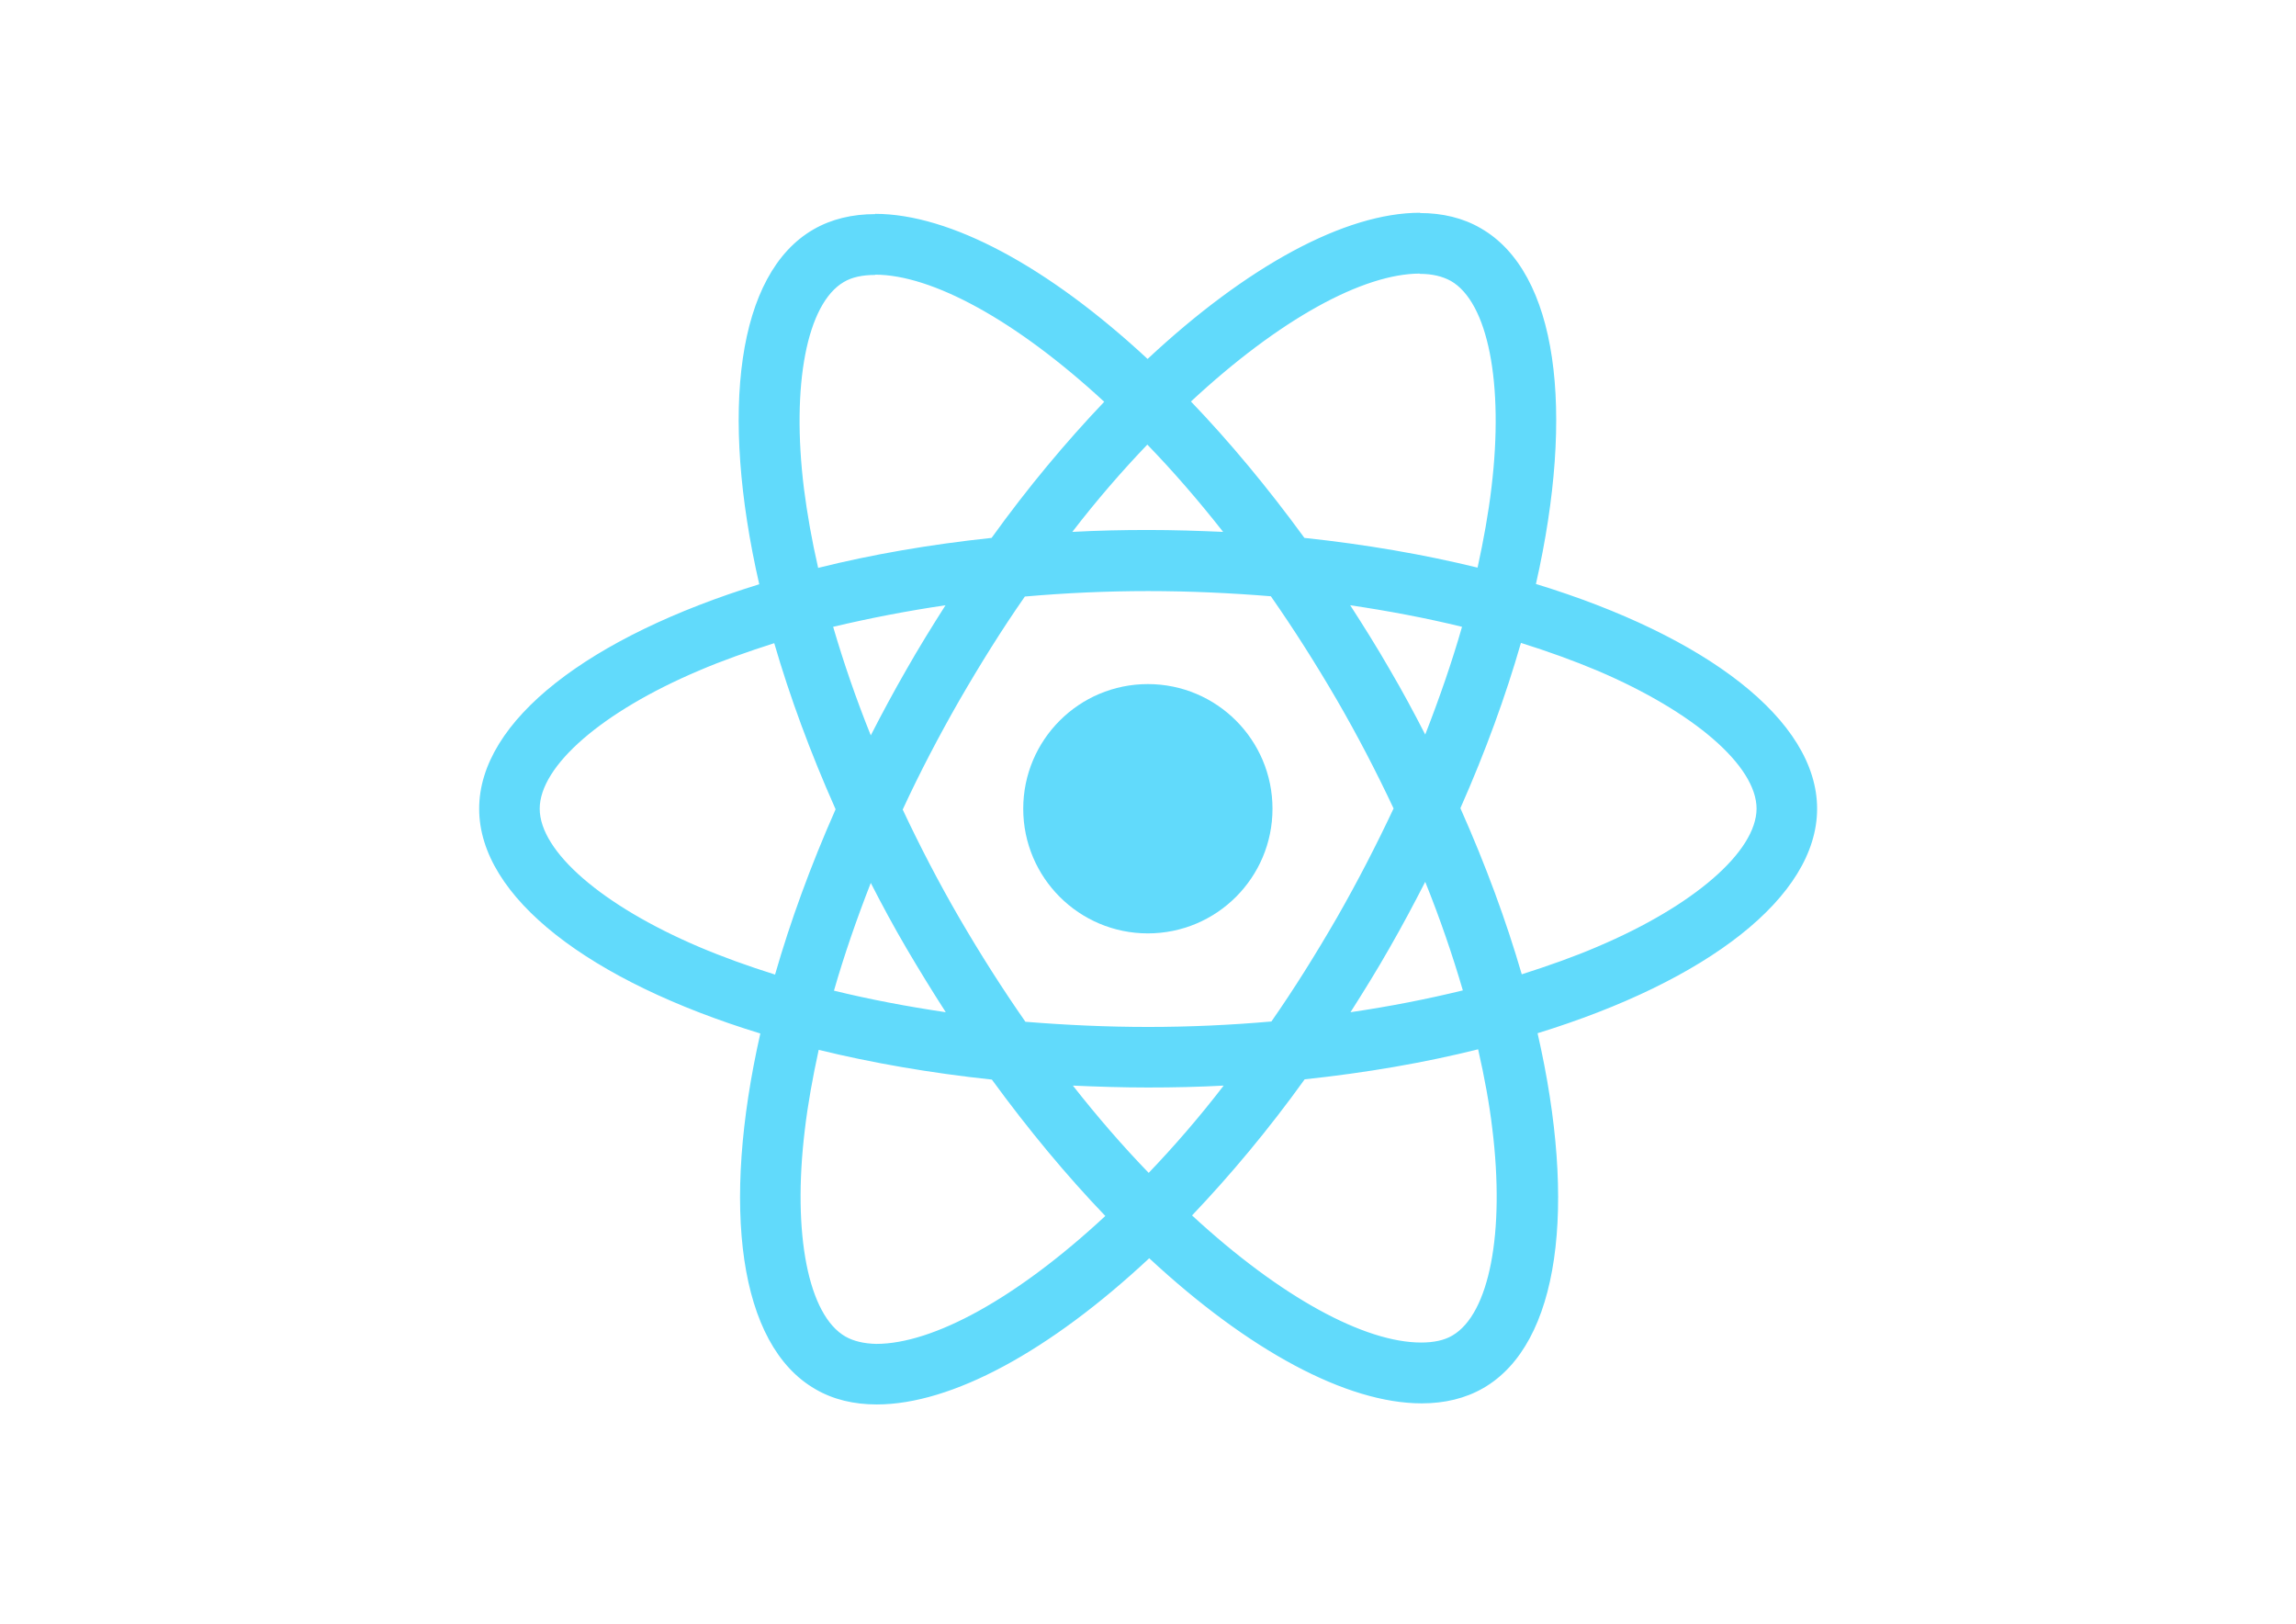
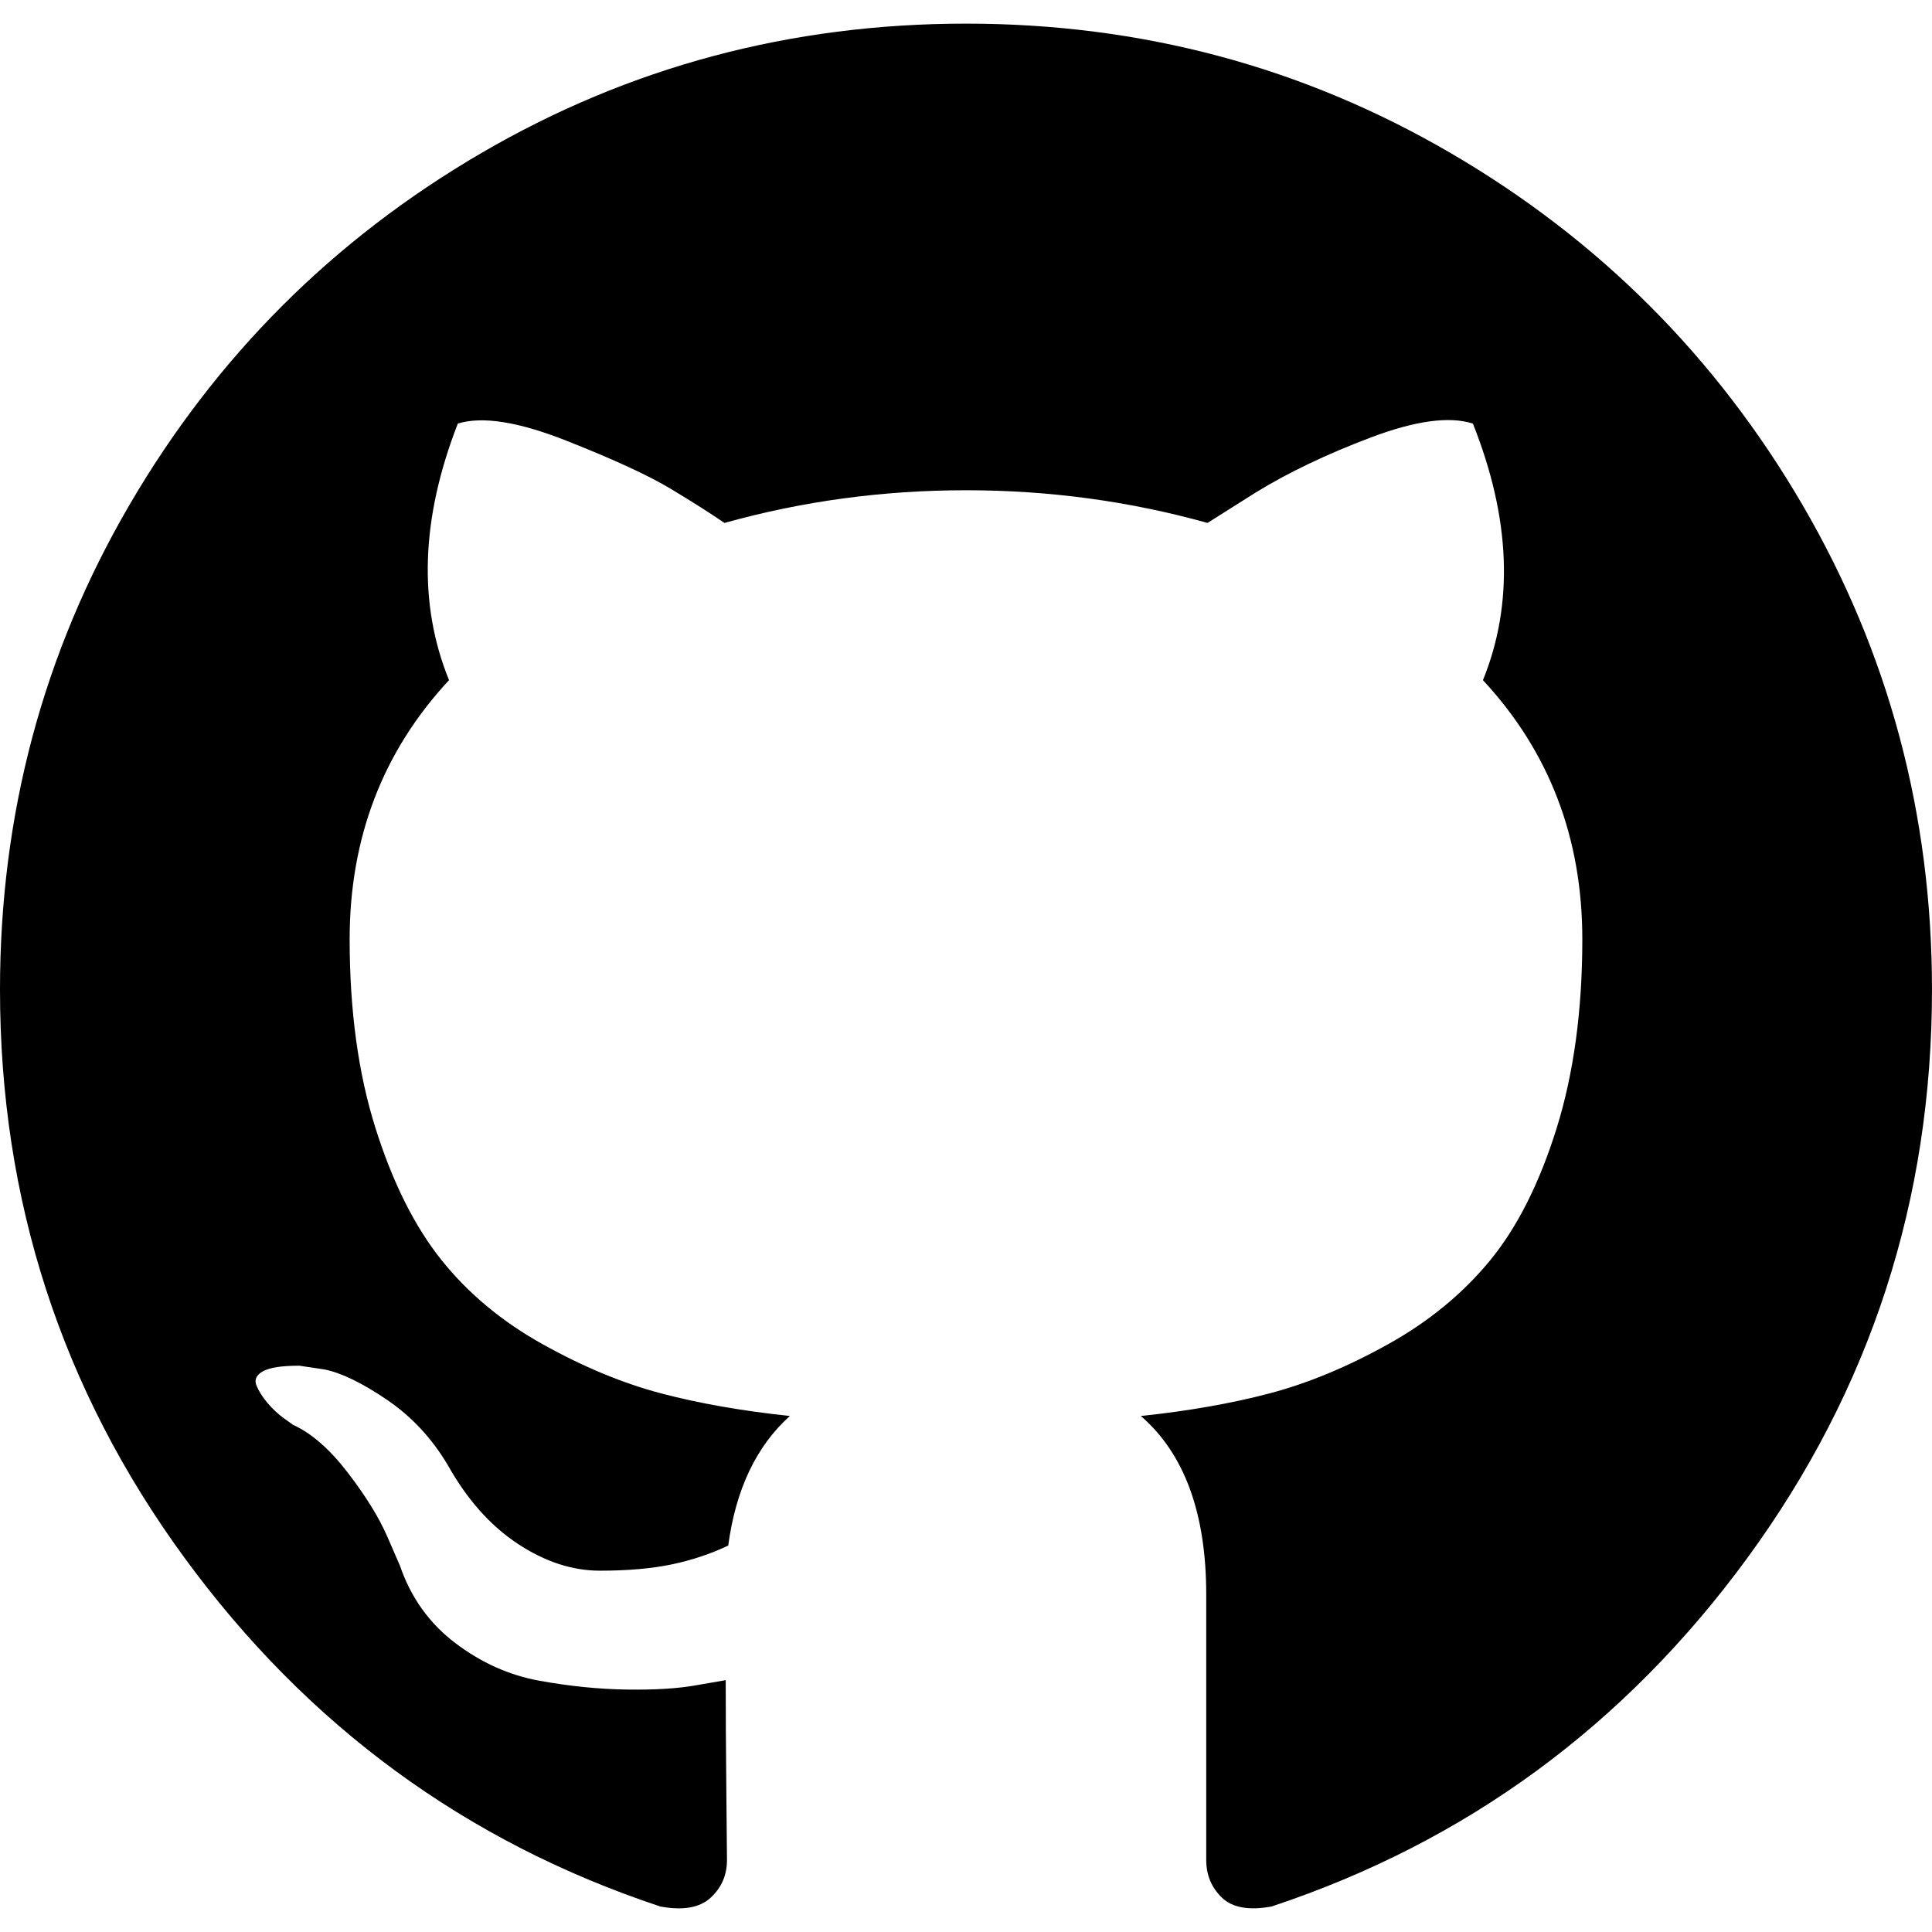
- <svg xmlns="http://www.w3.org/2000/svg" viewBox="0 0 841.9 595.3">
-   <g fill="#61DAFB">
-     <path d="M666.3 296.5c0-32.5-40.7-63.3-103.1-82.4 14.4-63.6 8-114.2-20.2-130.4-6.5-3.8-14.1-5.6-22.4-5.6v22.3c4.6 0 8.3.9 11.4 2.6 13.6 7.8 19.5 37.5 14.9 75.7-1.1 9.4-2.9 19.3-5.1 29.4-19.6-4.8-41-8.5-63.5-10.9-13.5-18.5-27.5-35.3-41.6-50 32.6-30.3 63.2-46.9 84-46.9V78c-27.5 0-63.5 19.6-99.9 53.6-36.4-33.8-72.4-53.2-99.9-53.2v22.3c20.7 0 51.4 16.5 84 46.6-14 14.7-28 31.4-41.3 49.9-22.6 2.4-44 6.1-63.6 11-2.3-10-4-19.7-5.2-29-4.7-38.2 1.1-67.9 14.6-75.8 3-1.8 6.9-2.6 11.5-2.6V78.5c-8.4 0-16 1.8-22.6 5.6-28.1 16.2-34.4 66.7-19.9 130.1-62.2 19.2-102.7 49.9-102.7 82.3 0 32.5 40.7 63.3 103.1 82.4-14.4 63.6-8 114.2 20.2 130.4 6.5 3.8 14.1 5.6 22.5 5.6 27.5 0 63.5-19.6 99.9-53.6 36.4 33.8 72.4 53.2 99.9 53.2 8.4 0 16-1.8 22.6-5.6 28.1-16.2 34.4-66.7 19.9-130.1 62-19.1 102.5-49.9 102.5-82.3zm-130.2-66.7c-3.7 12.9-8.3 26.2-13.5 39.5-4.1-8-8.4-16-13.1-24-4.6-8-9.5-15.8-14.4-23.4 14.2 2.1 27.9 4.7 41 7.9zm-45.8 106.5c-7.8 13.5-15.8 26.3-24.1 38.2-14.9 1.3-30 2-45.2 2-15.1 0-30.2-.7-45-1.9-8.3-11.9-16.4-24.6-24.2-38-7.6-13.1-14.5-26.4-20.8-39.8 6.2-13.4 13.2-26.8 20.7-39.9 7.8-13.5 15.8-26.3 24.1-38.2 14.9-1.3 30-2 45.2-2 15.1 0 30.2.7 45 1.9 8.3 11.9 16.4 24.6 24.2 38 7.6 13.1 14.5 26.4 20.8 39.8-6.3 13.4-13.2 26.8-20.7 39.9zm32.3-13c5.4 13.4 10 26.8 13.8 39.8-13.1 3.2-26.9 5.9-41.2 8 4.9-7.7 9.8-15.6 14.4-23.7 4.6-8 8.9-16.1 13-24.1zM421.2 430c-9.3-9.6-18.6-20.3-27.8-32 9 .4 18.2.7 27.5.7 9.4 0 18.7-.2 27.8-.7-9 11.7-18.3 22.4-27.5 32zm-74.4-58.9c-14.2-2.1-27.9-4.7-41-7.9 3.7-12.9 8.3-26.2 13.5-39.5 4.1 8 8.4 16 13.1 24 4.7 8 9.5 15.8 14.4 23.4zM420.7 163c9.3 9.6 18.6 20.3 27.8 32-9-.4-18.2-.7-27.5-.7-9.4 0-18.7.2-27.8.7 9-11.7 18.3-22.4 27.5-32zm-74 58.9c-4.9 7.7-9.8 15.6-14.4 23.7-4.6 8-8.9 16-13 24-5.4-13.4-10-26.8-13.8-39.8 13.1-3.1 26.9-5.8 41.2-7.9zm-90.5 125.2c-35.4-15.1-58.3-34.9-58.3-50.6 0-15.7 22.9-35.6 58.3-50.6 8.6-3.7 18-7 27.7-10.1 5.7 19.6 13.2 40 22.5 60.9-9.2 20.8-16.6 41.1-22.2 60.6-9.9-3.1-19.3-6.5-28-10.2zM310 490c-13.6-7.8-19.5-37.5-14.9-75.7 1.1-9.4 2.9-19.3 5.1-29.4 19.6 4.8 41 8.5 63.5 10.9 13.5 18.5 27.5 35.3 41.6 50-32.6 30.3-63.2 46.9-84 46.9-4.5-.1-8.3-1-11.3-2.7zm237.2-76.2c4.7 38.2-1.1 67.9-14.6 75.8-3 1.8-6.9 2.6-11.5 2.6-20.7 0-51.4-16.5-84-46.6 14-14.7 28-31.4 41.3-49.9 22.6-2.4 44-6.1 63.6-11 2.3 10.1 4.1 19.8 5.2 29.1zm38.5-66.7c-8.6 3.7-18 7-27.7 10.1-5.7-19.6-13.2-40-22.5-60.9 9.2-20.8 16.6-41.1 22.2-60.6 9.9 3.1 19.3 6.5 28.1 10.2 35.4 15.1 58.3 34.9 58.3 50.6-.1 15.7-23 35.6-58.4 50.6zM320.8 78.4z" />
-     <circle cx="420.9" cy="296.5" r="45.7" />
-     <path d="M520.5 78.1z" />
+ <svg xmlns="http://www.w3.org/2000/svg" version="1.1" id="Capa_1" x="0px" y="0px" width="438.549px" height="438.549px" viewBox="0 0 438.549 438.549" style="enable-background:new 0 0 438.549 438.549;" xml:space="preserve">
+   <g>
+     <path d="M409.132,114.573c-19.608-33.596-46.205-60.194-79.798-79.8C295.736,15.166,259.057,5.365,219.271,5.365   c-39.781,0-76.472,9.804-110.063,29.408c-33.596,19.605-60.192,46.204-79.8,79.8C9.803,148.168,0,184.854,0,224.63   c0,47.78,13.94,90.745,41.827,128.906c27.884,38.164,63.906,64.572,108.063,79.227c5.14,0.954,8.945,0.283,11.419-1.996   c2.475-2.282,3.711-5.14,3.711-8.562c0-0.571-0.049-5.708-0.144-15.417c-0.098-9.709-0.144-18.179-0.144-25.406l-6.567,1.136   c-4.187,0.767-9.469,1.092-15.846,1c-6.374-0.089-12.991-0.757-19.842-1.999c-6.854-1.231-13.229-4.086-19.13-8.559   c-5.898-4.473-10.085-10.328-12.56-17.556l-2.855-6.57c-1.903-4.374-4.899-9.233-8.992-14.559   c-4.093-5.331-8.232-8.945-12.419-10.848l-1.999-1.431c-1.332-0.951-2.568-2.098-3.711-3.429c-1.142-1.331-1.997-2.663-2.568-3.997   c-0.572-1.335-0.098-2.43,1.427-3.289c1.525-0.859,4.281-1.276,8.28-1.276l5.708,0.853c3.807,0.763,8.516,3.042,14.133,6.851   c5.614,3.806,10.229,8.754,13.846,14.842c4.38,7.806,9.657,13.754,15.846,17.847c6.184,4.093,12.419,6.136,18.699,6.136   c6.28,0,11.704-0.476,16.274-1.423c4.565-0.952,8.848-2.383,12.847-4.285c1.713-12.758,6.377-22.559,13.988-29.41   c-10.848-1.14-20.601-2.857-29.264-5.14c-8.658-2.286-17.605-5.996-26.835-11.14c-9.235-5.137-16.896-11.516-22.985-19.126   c-6.09-7.614-11.088-17.61-14.987-29.979c-3.901-12.374-5.852-26.648-5.852-42.826c0-23.035,7.52-42.637,22.557-58.817   c-7.044-17.318-6.379-36.732,1.997-58.24c5.52-1.715,13.706-0.428,24.554,3.853c10.85,4.283,18.794,7.952,23.84,10.994   c5.046,3.041,9.089,5.618,12.135,7.708c17.705-4.947,35.976-7.421,54.818-7.421s37.117,2.474,54.823,7.421l10.849-6.849   c7.419-4.57,16.18-8.758,26.262-12.565c10.088-3.805,17.802-4.853,23.134-3.138c8.562,21.509,9.325,40.922,2.279,58.24   c15.036,16.18,22.559,35.787,22.559,58.817c0,16.178-1.958,30.497-5.853,42.966c-3.9,12.471-8.941,22.457-15.125,29.979   c-6.191,7.521-13.901,13.85-23.131,18.986c-9.232,5.14-18.182,8.85-26.84,11.136c-8.662,2.286-18.415,4.004-29.263,5.146   c9.894,8.562,14.842,22.077,14.842,40.539v60.237c0,3.422,1.19,6.279,3.572,8.562c2.379,2.279,6.136,2.95,11.276,1.995   c44.163-14.653,80.185-41.062,108.068-79.226c27.88-38.161,41.825-81.126,41.825-128.906   C438.536,184.851,428.728,148.168,409.132,114.573z" />
  </g>
+   <g>
+ </g>
+   <g>
+ </g>
+   <g>
+ </g>
+   <g>
+ </g>
+   <g>
+ </g>
+   <g>
+ </g>
+   <g>
+ </g>
+   <g>
+ </g>
+   <g>
+ </g>
+   <g>
+ </g>
+   <g>
+ </g>
+   <g>
+ </g>
+   <g>
+ </g>
+   <g>
+ </g>
+   <g>
+ </g>
</svg>
